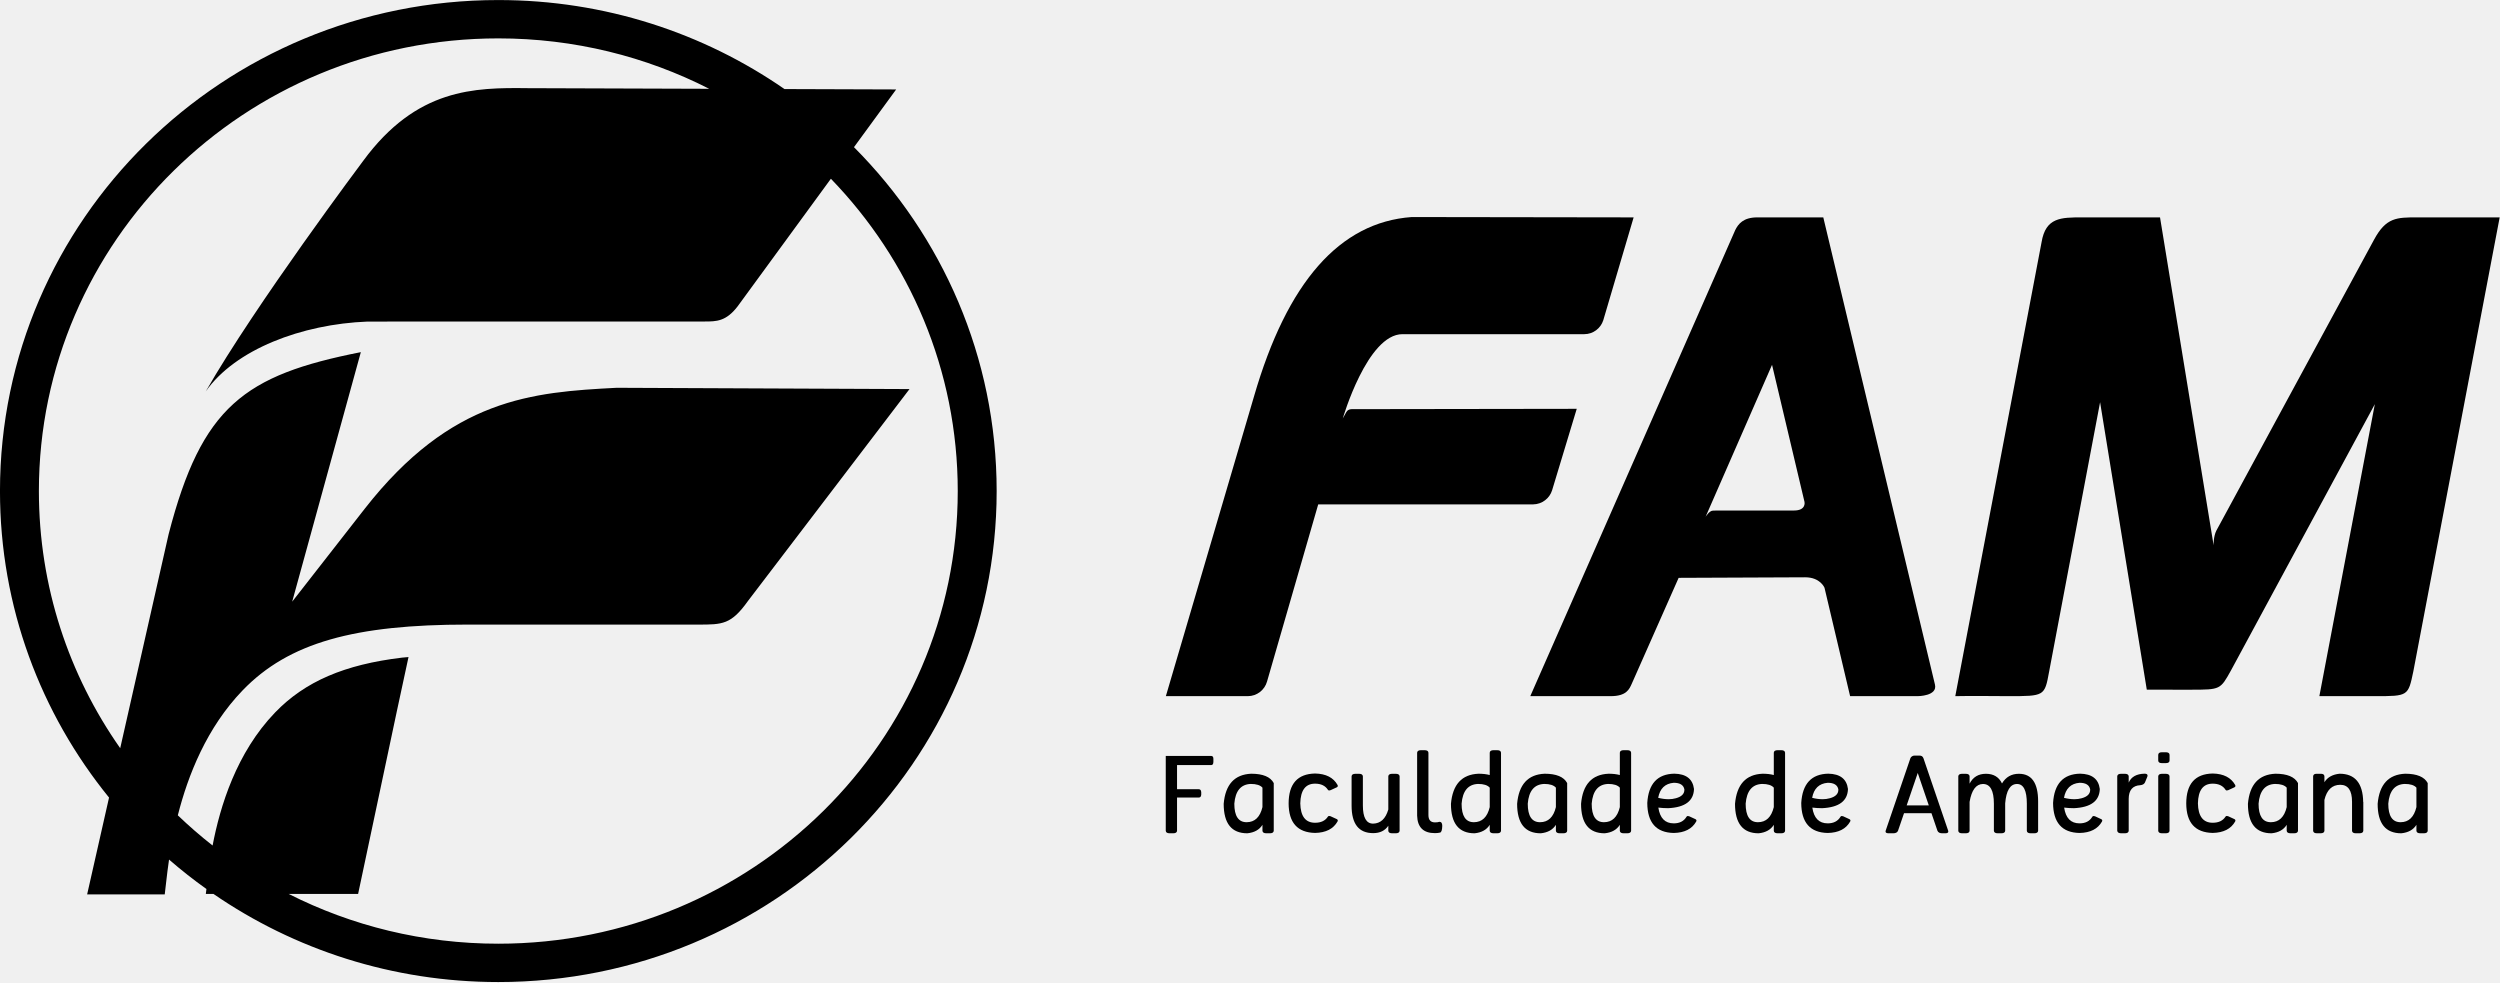
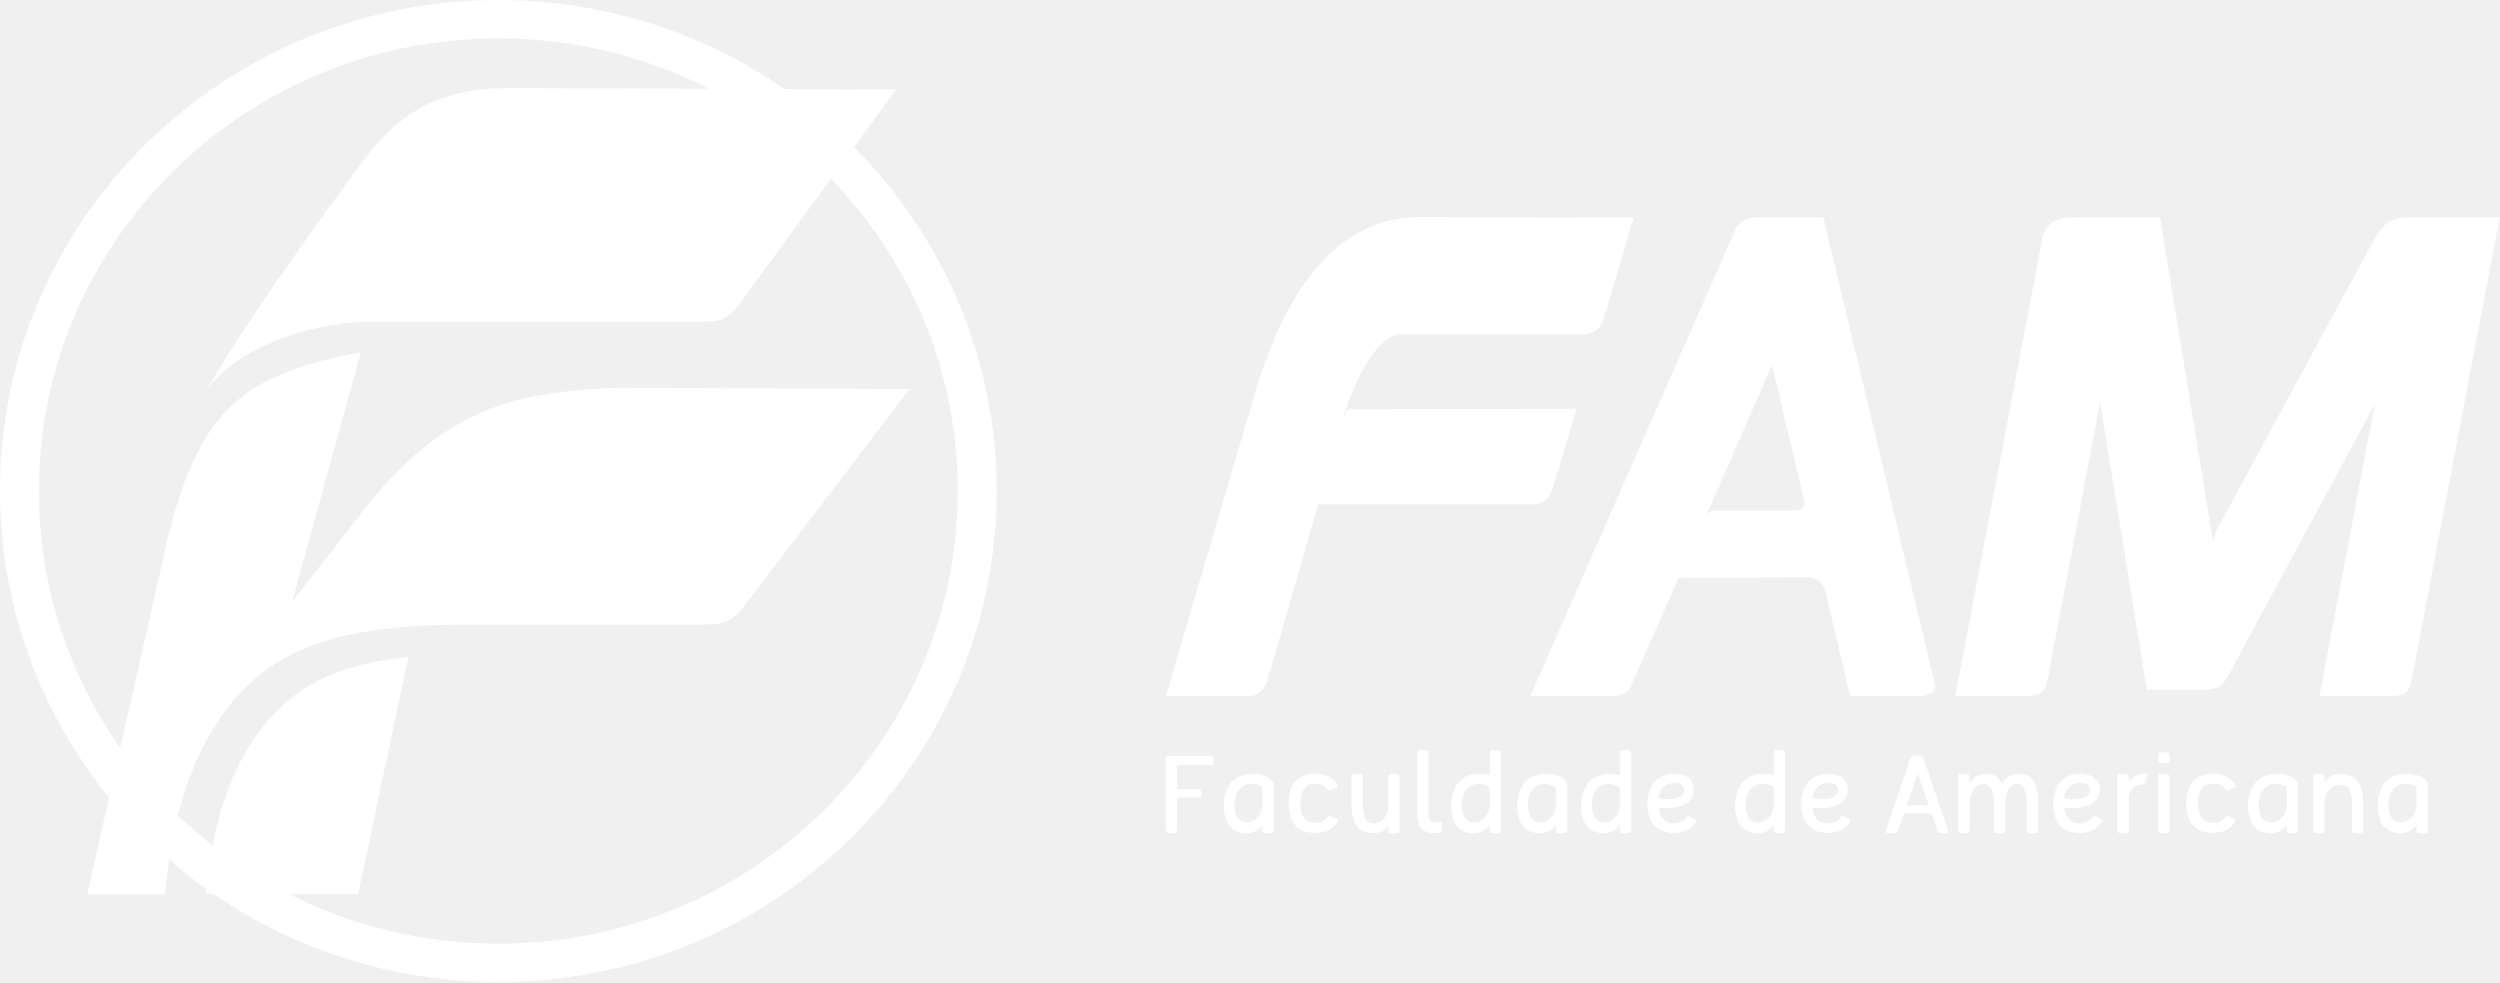
<svg xmlns="http://www.w3.org/2000/svg" width="100%" height="100%" viewBox="0 0 6913 2716" version="1.1" xml:space="preserve" style="fill-rule:evenodd;clip-rule:evenodd;stroke-linejoin:round;stroke-miterlimit:2;">
-   <g transform="matrix(1,0,0,1,-23632,-36684)">
-     <g transform="matrix(1.96523,0,0,5.34004,-14745.8,-45674.6)">
-       <g transform="matrix(4.22387,0,0,1.55446,11418.7,16089.9)">
+   <g transform="matrix(8.30088,0,0,8.30088,-15937.4,3562.11)">
+     <g>
+       <g>
        <g transform="matrix(1.27715,0,0,1.27715,2323.51,-151.536)">
-           <path d="M0,-20.173L-11.904,-20.173L-11.904,-0.66C-11.875,-0.221 -11.531,0 -10.873,0L-9.987,0C-9.331,0 -8.986,-0.221 -8.959,-0.66L-8.959,-9.325L-3.283,-9.325C-2.889,-9.325 -2.678,-9.587 -2.647,-10.115L-2.647,-10.704C-2.678,-11.23 -2.889,-11.494 -3.283,-11.494L-8.959,-11.494L-8.959,-17.792L0,-17.792C0.348,-17.82 0.521,-18.115 0.521,-18.677L0.521,-19.426C0.521,-19.896 0.348,-20.144 0,-20.173" style="fill-rule:nonzero;" />
+           <path d="M0,-20.173L-11.904,-20.173L-11.904,-0.66C-11.875,-0.221 -11.531,0 -10.873,0L-9.987,0C-9.331,0 -8.986,-0.221 -8.959,-0.66L-8.959,-9.325L-3.283,-9.325C-2.889,-9.325 -2.678,-9.587 -2.647,-10.115L-2.647,-10.704C-2.678,-11.23 -2.889,-11.494 -3.283,-11.494L-8.959,-11.494L-8.959,-17.792L0,-17.792C0.348,-17.82 0.521,-18.115 0.521,-18.677L0.521,-19.426C0.521,-19.896 0.348,-20.144 0,-20.173" style="fill:white;fill-rule:nonzero;" />
        </g>
        <g transform="matrix(1.27715,0,0,1.27715,2340.52,-162.657)">
-           <path d="M0,1.876C-0.628,4.496 -2.002,5.809 -4.126,5.817C-6.267,5.817 -7.337,4.208 -7.337,0.99C-7.067,-2.353 -5.632,-4.071 -3.04,-4.166C-1.577,-4.166 -0.562,-3.842 0,-3.195L0,1.876ZM-2.94,-6.831C-7.28,-6.644 -9.671,-4.026 -10.112,1.018C-10.112,6.145 -8.057,8.707 -3.944,8.707C-2.11,8.518 -0.797,7.781 0,6.498L0,8.047C0.031,8.486 0.37,8.707 1.032,8.707L1.918,8.707C2.573,8.707 2.917,8.486 2.945,8.047L2.945,-4.393C2.075,-6.019 0.11,-6.831 -2.94,-6.831" style="fill-rule:nonzero;" />
+           <path d="M0,1.876C-0.628,4.496 -2.002,5.809 -4.126,5.817C-6.267,5.817 -7.337,4.208 -7.337,0.99C-7.067,-2.353 -5.632,-4.071 -3.04,-4.166C-1.577,-4.166 -0.562,-3.842 0,-3.195L0,1.876ZM-2.94,-6.831C-7.28,-6.644 -9.671,-4.026 -10.112,1.018C-10.112,6.145 -8.057,8.707 -3.944,8.707C-2.11,8.518 -0.797,7.781 0,6.498L0,8.047C0.031,8.486 0.37,8.707 1.032,8.707L1.918,8.707C2.573,8.707 2.917,8.486 2.945,8.047L2.945,-4.393C2.075,-6.019 0.11,-6.831 -2.94,-6.831" style="fill:white;fill-rule:nonzero;" />
        </g>
        <g transform="matrix(1.27715,0,0,1.27715,2358.05,-155.039)">
-           <path d="M0,-10.205C1.539,-10.205 2.651,-9.674 3.339,-8.611C3.404,-8.487 3.519,-8.427 3.676,-8.427C3.782,-8.427 3.897,-8.452 4.03,-8.499L5.707,-9.271C5.854,-9.368 5.932,-9.477 5.932,-9.61C5.932,-9.694 5.907,-9.783 5.86,-9.865C4.771,-11.799 2.818,-12.796 0,-12.851C-4.581,-12.757 -6.881,-10.161 -6.901,-5.06C-6.881,-0.018 -4.581,2.551 0,2.646C2.818,2.588 4.771,1.593 5.86,-0.342C5.907,-0.428 5.932,-0.511 5.932,-0.597C5.932,-0.727 5.854,-0.839 5.707,-0.937L4.03,-1.708C3.897,-1.757 3.782,-1.779 3.676,-1.779C3.519,-1.779 3.404,-1.718 3.339,-1.596C2.651,-0.537 1.539,-0.007 0,-0.007C-2.498,-0.007 -3.784,-1.688 -3.858,-5.06C-3.784,-8.487 -2.498,-10.205 0,-10.205" style="fill-rule:nonzero;" />
+           <path d="M0,-10.205C1.539,-10.205 2.651,-9.674 3.339,-8.611C3.404,-8.487 3.519,-8.427 3.676,-8.427C3.782,-8.427 3.897,-8.452 4.03,-8.499L5.707,-9.271C5.854,-9.368 5.932,-9.477 5.932,-9.61C5.932,-9.694 5.907,-9.783 5.86,-9.865C4.771,-11.799 2.818,-12.796 0,-12.851C-4.581,-12.757 -6.881,-10.161 -6.901,-5.06C-6.881,-0.018 -4.581,2.551 0,2.646C2.818,2.588 4.771,1.593 5.86,-0.342C5.907,-0.428 5.932,-0.511 5.932,-0.597C5.932,-0.727 5.854,-0.839 5.707,-0.937L4.03,-1.708C3.897,-1.757 3.782,-1.779 3.676,-1.779C3.519,-1.779 3.404,-1.718 3.339,-1.596C2.651,-0.537 1.539,-0.007 0,-0.007C-2.498,-0.007 -3.784,-1.688 -3.858,-5.06C-3.784,-8.487 -2.498,-10.205 0,-10.205" style="fill:white;fill-rule:nonzero;" />
        </g>
        <g transform="matrix(1.27715,0,0,1.27715,2342.04,-351.975)">
-           <path d="M0,117.376L13.353,71.153L69.433,71.148C71.739,71.12 73.708,69.574 74.36,67.472L80.786,46.226L22.315,46.313C22.315,46.313 21.185,46.175 20.685,47.074C20.528,47.362 19.763,48.732 19.763,48.732C19.763,48.732 26.146,26.754 35.333,26.754L82.753,26.754C85.067,26.754 87.024,25.235 87.7,23.148L95.626,-3.706L37.733,-3.795C18.96,-2.432 5.255,13.157 -3.385,42.964L-26.385,121.171L-5.012,121.171C-2.633,121.171 -0.617,119.559 0,117.376" style="fill-rule:nonzero;" />
+           <path d="M0,117.376L13.353,71.153L69.433,71.148C71.739,71.12 73.708,69.574 74.36,67.472L80.786,46.226L22.315,46.313C22.315,46.313 21.185,46.175 20.685,47.074C20.528,47.362 19.763,48.732 19.763,48.732C19.763,48.732 26.146,26.754 35.333,26.754L82.753,26.754C85.067,26.754 87.024,25.235 87.7,23.148L95.626,-3.706L37.733,-3.795C18.96,-2.432 5.255,13.157 -3.385,42.964L-26.385,121.171L-5.012,121.171C-2.633,121.171 -0.617,119.559 0,117.376" style="fill:white;fill-rule:nonzero;" />
        </g>
        <g transform="matrix(1.27715,0,0,1.27715,2085.97,-416.338)">
-           <path d="M0,236.136C-19.694,236.136 -38.279,231.453 -54.67,223.159L-36.572,223.159L-26.455,175.436L-23.424,161.368C-23.489,161.375 -24.235,161.435 -25.063,161.513C-40.123,163.309 -50.434,167.745 -58.227,175.832C-68.322,186.309 -72.58,200.328 -74.525,210.524C-77.684,208.05 -80.709,205.421 -83.596,202.651C-80.938,192.168 -76.045,179.763 -66.691,170.056C-54.639,157.548 -37.367,152.898 -7.968,152.898C-7.968,152.898 52.061,152.902 52.108,152.902C58.483,152.902 60.733,152.902 65.133,146.72L107.25,91.472L30.879,91.135C8.873,92.279 -12.269,93.819 -34.844,122.682L-53.768,146.923L-35.859,81.837C-66.232,87.837 -77.355,95.95 -85.994,129.321L-98.623,185.141C-111.994,166.091 -119.834,142.983 -119.834,118.068C-119.834,52.862 -66.183,-0 0,-0C19.828,-0 38.527,4.749 55,13.149L7.658,12.985C-6.221,12.817 -21.303,12.977 -35.242,31.94C-35.242,31.94 -63.345,69.416 -76.311,92.083C-68.635,81.137 -51.301,74.527 -34.093,73.864L53.749,73.847C53.749,73.847 53.764,73.846 53.765,73.846C56.858,73.846 59.39,73.846 62.41,69.907C62.412,69.905 75.345,52.21 86.746,36.612C107.246,57.798 119.833,86.485 119.833,118.068C119.833,183.276 66.182,236.136 0,236.136M92.767,28.373C99.033,19.8 103.77,13.319 103.77,13.319L74.643,13.217C53.52,-1.408 27.779,-10 0,-10C-71.787,-10 -129.982,47.338 -129.982,118.068C-129.982,148.315 -119.334,176.108 -101.536,198.02L-107.251,223.282L-87.009,223.282C-86.791,221.82 -86.528,218.547 -85.885,214.189C-82.764,216.899 -79.51,219.462 -76.133,221.87C-76.191,222.392 -76.244,222.831 -76.293,223.159L-74.292,223.159C-53.234,237.638 -27.626,246.136 0,246.136C71.786,246.136 129.982,188.798 129.982,118.068C129.982,83.137 115.781,51.479 92.767,28.373" style="fill-rule:nonzero;" />
+           <path d="M0,236.136C-19.694,236.136 -38.279,231.453 -54.67,223.159L-36.572,223.159L-26.455,175.436L-23.424,161.368C-23.489,161.375 -24.235,161.435 -25.063,161.513C-40.123,163.309 -50.434,167.745 -58.227,175.832C-68.322,186.309 -72.58,200.328 -74.525,210.524C-77.684,208.05 -80.709,205.421 -83.596,202.651C-80.938,192.168 -76.045,179.763 -66.691,170.056C-54.639,157.548 -37.367,152.898 -7.968,152.898C-7.968,152.898 52.061,152.902 52.108,152.902C58.483,152.902 60.733,152.902 65.133,146.72L107.25,91.472L30.879,91.135C8.873,92.279 -12.269,93.819 -34.844,122.682L-53.768,146.923L-35.859,81.837C-66.232,87.837 -77.355,95.95 -85.994,129.321L-98.623,185.141C-111.994,166.091 -119.834,142.983 -119.834,118.068C-119.834,52.862 -66.183,-0 0,-0C19.828,-0 38.527,4.749 55,13.149L7.658,12.985C-6.221,12.817 -21.303,12.977 -35.242,31.94C-35.242,31.94 -63.345,69.416 -76.311,92.083C-68.635,81.137 -51.301,74.527 -34.093,73.864L53.749,73.847C53.749,73.847 53.764,73.846 53.765,73.846C56.858,73.846 59.39,73.846 62.41,69.907C62.412,69.905 75.345,52.21 86.746,36.612C107.246,57.798 119.833,86.485 119.833,118.068C119.833,183.276 66.182,236.136 0,236.136M92.767,28.373C99.033,19.8 103.77,13.319 103.77,13.319L74.643,13.217C53.52,-1.408 27.779,-10 0,-10C-71.787,-10 -129.982,47.338 -129.982,118.068C-129.982,148.315 -119.334,176.108 -101.536,198.02L-107.251,223.282L-87.009,223.282C-86.791,221.82 -86.528,218.547 -85.885,214.189C-82.764,216.899 -79.51,219.462 -76.133,221.87C-76.191,222.392 -76.244,222.831 -76.293,223.159L-74.292,223.159C-53.234,237.638 -27.626,246.136 0,246.136C71.786,246.136 129.982,188.798 129.982,118.068C129.982,83.137 115.781,51.479 92.767,28.373" style="fill:white;fill-rule:nonzero;" />
        </g>
        <g transform="matrix(1.27715,0,0,1.27715,2384.89,-151.537)">
-           <path d="M0,-15.522L-0.885,-15.522C-1.541,-15.522 -1.887,-15.3 -1.913,-14.86L-1.913,-6.213C-2.607,-3.797 -3.928,-2.568 -5.873,-2.52C-7.656,-2.52 -8.548,-4.103 -8.548,-7.268L-8.548,-14.86C-8.576,-15.3 -8.919,-15.522 -9.575,-15.522L-10.466,-15.522C-11.123,-15.522 -11.464,-15.3 -11.492,-14.86L-11.492,-7.212C-11.492,-2.434 -9.613,-0.043 -5.856,-0.043C-4.093,-0.043 -2.778,-0.684 -1.913,-1.972L-1.913,-0.66C-1.887,-0.22 -1.541,0 -0.885,0L0,0C0.662,0 1.001,-0.22 1.031,-0.66L1.031,-14.86C1.001,-15.3 0.662,-15.522 0,-15.522" style="fill-rule:nonzero;" />
+           <path d="M0,-15.522L-0.885,-15.522C-1.541,-15.522 -1.887,-15.3 -1.913,-14.86L-1.913,-6.213C-2.607,-3.797 -3.928,-2.568 -5.873,-2.52C-7.656,-2.52 -8.548,-4.103 -8.548,-7.268L-8.548,-14.86C-8.576,-15.3 -8.919,-15.522 -9.575,-15.522L-10.466,-15.522C-11.123,-15.522 -11.464,-15.3 -11.492,-14.86L-11.492,-7.212C-11.492,-2.434 -9.613,-0.043 -5.856,-0.043C-4.093,-0.043 -2.778,-0.684 -1.913,-1.972L-1.913,-0.66C-1.887,-0.22 -1.541,0 -0.885,0L0,0C0.662,0 1.001,-0.22 1.031,-0.66L1.031,-14.86C1.001,-15.3 0.662,-15.522 0,-15.522" style="fill:white;fill-rule:nonzero;" />
        </g>
        <g transform="matrix(1.27715,0,0,1.27715,2399.46,-175.447)">
-           <path d="M0,15.721C-0.01,15.721 -0.021,15.728 -0.041,15.734C-0.276,15.829 -0.647,15.877 -1.153,15.877C-2.29,15.877 -2.857,15.239 -2.857,13.96L-2.857,-2.295C-2.889,-2.738 -3.23,-2.957 -3.886,-2.957L-4.777,-2.957C-5.432,-2.957 -5.774,-2.738 -5.805,-2.295L-5.805,14.116C-5.721,17.159 -4.172,18.678 -1.17,18.678C-0.672,18.678 -0.226,18.633 0.169,18.538C0.53,18.456 0.719,17.887 0.748,16.834L0.748,16.766C0.748,16.069 0.498,15.721 0,15.721" style="fill-rule:nonzero;" />
+           <path d="M0,15.721C-0.01,15.721 -0.021,15.728 -0.041,15.734C-0.276,15.829 -0.647,15.877 -1.153,15.877C-2.29,15.877 -2.857,15.239 -2.857,13.96L-2.857,-2.295C-2.889,-2.738 -3.23,-2.957 -3.886,-2.957L-4.777,-2.957C-5.432,-2.957 -5.774,-2.738 -5.805,-2.295L-5.805,14.116C-5.721,17.159 -4.172,18.678 -1.17,18.678C-0.672,18.678 -0.226,18.633 0.169,18.538C0.53,18.456 0.719,17.887 0.748,16.834L0.748,16.766C0.748,16.069 0.498,15.721 0,15.721" style="fill:white;fill-rule:nonzero;" />
        </g>
        <g transform="matrix(1.27715,0,0,1.27715,2416.23,-170.5)">
-           <path d="M0,8.017C-0.627,10.637 -2.007,11.95 -4.128,11.958C-6.27,11.958 -7.337,10.349 -7.337,7.131C-7.067,3.788 -5.633,2.07 -3.041,1.975C-1.577,1.975 -0.563,2.299 0,2.946L0,8.017ZM1.917,-6.831L1.03,-6.831C0.371,-6.831 0.027,-6.612 0,-6.169L0,-0.35C-0.834,-0.578 -1.817,-0.69 -2.943,-0.69C-7.283,-0.503 -9.674,2.115 -10.114,7.159C-10.114,12.286 -8.056,14.848 -3.944,14.848C-2.112,14.659 -0.797,13.922 0,12.639L0,14.188C0.027,14.627 0.371,14.848 1.03,14.848L1.917,14.848C2.572,14.848 2.916,14.627 2.943,14.188L2.943,-6.169C2.916,-6.612 2.572,-6.831 1.917,-6.831" style="fill-rule:nonzero;" />
+           <path d="M0,8.017C-0.627,10.637 -2.007,11.95 -4.128,11.958C-6.27,11.958 -7.337,10.349 -7.337,7.131C-7.067,3.788 -5.633,2.07 -3.041,1.975C-1.577,1.975 -0.563,2.299 0,2.946L0,8.017ZM1.917,-6.831L1.03,-6.831C0.371,-6.831 0.027,-6.612 0,-6.169L0,-0.35C-0.834,-0.578 -1.817,-0.69 -2.943,-0.69C-7.283,-0.503 -9.674,2.115 -10.114,7.159C-10.114,12.286 -8.056,14.848 -3.944,14.848C-2.112,14.659 -0.797,13.922 0,12.639L0,14.188C0.027,14.627 0.371,14.848 1.03,14.848L1.917,14.848C2.572,14.848 2.916,14.627 2.943,14.188L2.943,-6.169C2.916,-6.612 2.572,-6.831 1.917,-6.831" style="fill:white;fill-rule:nonzero;" />
        </g>
        <g transform="matrix(1.27715,0,0,1.27715,2438.27,-162.657)">
-           <path d="M0,1.876C-0.628,4.496 -2.005,5.809 -4.128,5.817C-6.268,5.817 -7.338,4.208 -7.338,0.99C-7.068,-2.353 -5.632,-4.071 -3.041,-4.166C-1.577,-4.166 -0.563,-3.842 0,-3.195L0,1.876ZM-2.943,-6.831C-7.282,-6.644 -9.671,-4.026 -10.112,1.018C-10.112,6.145 -8.057,8.707 -3.943,8.707C-2.113,8.518 -0.797,7.781 0,6.498L0,8.047C0.027,8.486 0.371,8.707 1.03,8.707L1.917,8.707C2.572,8.707 2.917,8.486 2.941,8.047L2.941,-4.393C2.073,-6.019 0.107,-6.831 -2.943,-6.831" style="fill-rule:nonzero;" />
+           <path d="M0,1.876C-0.628,4.496 -2.005,5.809 -4.128,5.817C-6.268,5.817 -7.338,4.208 -7.338,0.99C-7.068,-2.353 -5.632,-4.071 -3.041,-4.166C-1.577,-4.166 -0.563,-3.842 0,-3.195L0,1.876ZM-2.943,-6.831C-7.282,-6.644 -9.671,-4.026 -10.112,1.018C-10.112,6.145 -8.057,8.707 -3.943,8.707C-2.113,8.518 -0.797,7.781 0,6.498L0,8.047C0.027,8.486 0.371,8.707 1.03,8.707L1.917,8.707C2.572,8.707 2.917,8.486 2.941,8.047L2.941,-4.393C2.073,-6.019 0.107,-6.831 -2.943,-6.831" style="fill:white;fill-rule:nonzero;" />
        </g>
        <g transform="matrix(1.27715,0,0,1.27715,2459.57,-170.5)">
-           <path d="M0,8.017C-0.63,10.637 -2.005,11.95 -4.13,11.958C-6.267,11.958 -7.341,10.349 -7.341,7.131C-7.069,3.788 -5.635,2.07 -3.043,1.975C-1.577,1.975 -0.563,2.299 0,2.946L0,8.017ZM1.916,-6.831L1.025,-6.831C0.371,-6.831 0.028,-6.612 0,-6.169L0,-0.35C-0.836,-0.578 -1.818,-0.69 -2.943,-0.69C-7.282,-0.503 -9.678,2.115 -10.113,7.159C-10.113,12.286 -8.057,14.848 -3.945,14.848C-2.115,14.659 -0.8,13.922 0,12.639L0,14.188C0.028,14.627 0.371,14.848 1.025,14.848L1.916,14.848C2.573,14.848 2.916,14.627 2.943,14.188L2.943,-6.169C2.916,-6.612 2.573,-6.831 1.916,-6.831" style="fill-rule:nonzero;" />
+           <path d="M0,8.017C-0.63,10.637 -2.005,11.95 -4.13,11.958C-6.267,11.958 -7.341,10.349 -7.341,7.131C-7.069,3.788 -5.635,2.07 -3.043,1.975C-1.577,1.975 -0.563,2.299 0,2.946L0,8.017ZM1.916,-6.831L1.025,-6.831C0.371,-6.831 0.028,-6.612 0,-6.169L0,-0.35C-0.836,-0.578 -1.818,-0.69 -2.943,-0.69C-7.282,-0.503 -9.678,2.115 -10.113,7.159C-10.113,12.286 -8.057,14.848 -3.945,14.848C-2.115,14.659 -0.8,13.922 0,12.639L0,14.188C0.028,14.627 0.371,14.848 1.025,14.848L1.916,14.848C2.573,14.848 2.916,14.627 2.943,14.188L2.943,-6.169C2.916,-6.612 2.573,-6.831 1.916,-6.831" style="fill:white;fill-rule:nonzero;" />
        </g>
        <g transform="matrix(1.27715,0,0,1.27715,2477.53,-154.681)">
-           <path d="M0,-10.712C1.635,-10.712 2.561,-10.13 2.775,-8.976L2.775,-8.892C2.775,-7.82 2.037,-7.083 0.563,-6.683C-0.058,-6.512 -0.68,-6.427 -1.31,-6.427C-2.203,-6.427 -3.119,-6.549 -4.059,-6.791C-3.615,-9.216 -2.263,-10.521 0,-10.712M5.706,-1.202L4.028,-1.976C3.896,-2.022 3.777,-2.046 3.677,-2.046C3.518,-2.046 3.403,-1.985 3.339,-1.862C2.655,-0.708 1.542,-0.128 0,-0.128C-2.271,-0.128 -3.61,-1.5 -4.017,-4.241C-3.151,-4.139 -2.302,-4.087 -1.463,-4.087C2.939,-4.293 5.188,-5.962 5.281,-9.09C4.954,-11.699 3.24,-13.033 0.142,-13.089C-4.254,-12.996 -6.602,-10.451 -6.903,-5.455C-6.881,-0.325 -4.581,2.285 0,2.377C2.821,2.32 4.771,1.326 5.861,-0.608C5.907,-0.692 5.933,-0.777 5.933,-0.863C5.933,-0.993 5.856,-1.106 5.706,-1.202" style="fill-rule:nonzero;" />
+           <path d="M0,-10.712C1.635,-10.712 2.561,-10.13 2.775,-8.976L2.775,-8.892C2.775,-7.82 2.037,-7.083 0.563,-6.683C-0.058,-6.512 -0.68,-6.427 -1.31,-6.427C-2.203,-6.427 -3.119,-6.549 -4.059,-6.791C-3.615,-9.216 -2.263,-10.521 0,-10.712M5.706,-1.202L4.028,-1.976C3.896,-2.022 3.777,-2.046 3.677,-2.046C3.518,-2.046 3.403,-1.985 3.339,-1.862C2.655,-0.708 1.542,-0.128 0,-0.128C-2.271,-0.128 -3.61,-1.5 -4.017,-4.241C-3.151,-4.139 -2.302,-4.087 -1.463,-4.087C2.939,-4.293 5.188,-5.962 5.281,-9.09C4.954,-11.699 3.24,-13.033 0.142,-13.089C-4.254,-12.996 -6.602,-10.451 -6.903,-5.455C-6.881,-0.325 -4.581,2.285 0,2.377C2.821,2.32 4.771,1.326 5.861,-0.608C5.907,-0.692 5.933,-0.777 5.933,-0.863C5.933,-0.993 5.856,-1.106 5.706,-1.202" style="fill:white;fill-rule:nonzero;" />
        </g>
        <g transform="matrix(1.27715,0,0,1.27715,2510.86,-170.5)">
-           <path d="M0,8.017C-0.63,10.637 -2.008,11.95 -4.129,11.958C-6.271,11.958 -7.341,10.349 -7.341,7.131C-7.066,3.788 -5.637,2.07 -3.045,1.975C-1.579,1.975 -0.563,2.299 0,2.946L0,8.017ZM1.915,-6.831L1.027,-6.831C0.369,-6.831 0.024,-6.612 0,-6.169L0,-0.35C-0.839,-0.578 -1.818,-0.69 -2.946,-0.69C-7.284,-0.503 -9.673,2.115 -10.116,7.159C-10.116,12.286 -8.062,14.848 -3.946,14.848C-2.113,14.659 -0.8,13.922 0,12.639L0,14.188C0.024,14.627 0.369,14.848 1.027,14.848L1.915,14.848C2.57,14.848 2.914,14.627 2.94,14.188L2.94,-6.169C2.914,-6.612 2.57,-6.831 1.915,-6.831" style="fill-rule:nonzero;" />
+           <path d="M0,8.017C-0.63,10.637 -2.008,11.95 -4.129,11.958C-6.271,11.958 -7.341,10.349 -7.341,7.131C-7.066,3.788 -5.637,2.07 -3.045,1.975C-1.579,1.975 -0.563,2.299 0,2.946L0,8.017ZM1.915,-6.831L1.027,-6.831C0.369,-6.831 0.024,-6.612 0,-6.169L0,-0.35C-0.839,-0.578 -1.818,-0.69 -2.946,-0.69C-7.284,-0.503 -9.673,2.115 -10.116,7.159C-10.116,12.286 -8.062,14.848 -3.946,14.848C-2.113,14.659 -0.8,13.922 0,12.639L0,14.188C0.024,14.627 0.369,14.848 1.027,14.848L1.915,14.848C2.57,14.848 2.914,14.627 2.94,14.188L2.94,-6.169C2.914,-6.612 2.57,-6.831 1.915,-6.831" style="fill:white;fill-rule:nonzero;" />
        </g>
        <g transform="matrix(1.27715,0,0,1.27715,2528.82,-154.681)">
-           <path d="M0,-10.712C1.634,-10.712 2.563,-10.13 2.774,-8.976L2.774,-8.892C2.774,-7.82 2.038,-7.083 0.564,-6.683C-0.056,-6.512 -0.681,-6.427 -1.31,-6.427C-2.201,-6.427 -3.117,-6.549 -4.059,-6.791C-3.615,-9.216 -2.263,-10.521 0,-10.712M5.708,-1.202L4.028,-1.976C3.897,-2.022 3.779,-2.046 3.675,-2.046C3.516,-2.046 3.403,-1.985 3.341,-1.862C2.652,-0.708 1.542,-0.128 0,-0.128C-2.272,-0.128 -3.608,-1.5 -4.014,-4.241C-3.15,-4.139 -2.297,-4.087 -1.463,-4.087C2.942,-4.293 5.187,-5.962 5.283,-9.09C4.954,-11.699 3.24,-13.033 0.14,-13.089C-4.25,-12.996 -6.602,-10.451 -6.904,-5.455C-6.883,-0.325 -4.582,2.285 0,2.377C2.82,2.32 4.771,1.326 5.86,-0.608C5.908,-0.692 5.934,-0.777 5.934,-0.863C5.934,-0.993 5.855,-1.106 5.708,-1.202" style="fill-rule:nonzero;" />
+           <path d="M0,-10.712C1.634,-10.712 2.563,-10.13 2.774,-8.976L2.774,-8.892C2.774,-7.82 2.038,-7.083 0.564,-6.683C-0.056,-6.512 -0.681,-6.427 -1.31,-6.427C-2.201,-6.427 -3.117,-6.549 -4.059,-6.791C-3.615,-9.216 -2.263,-10.521 0,-10.712M5.708,-1.202L4.028,-1.976C3.897,-2.022 3.779,-2.046 3.675,-2.046C3.516,-2.046 3.403,-1.985 3.341,-1.862C2.652,-0.708 1.542,-0.128 0,-0.128C-2.272,-0.128 -3.608,-1.5 -4.014,-4.241C-3.15,-4.139 -2.297,-4.087 -1.463,-4.087C2.942,-4.293 5.187,-5.962 5.283,-9.09C4.954,-11.699 3.24,-13.033 0.14,-13.089C-4.25,-12.996 -6.602,-10.451 -6.904,-5.455C-6.883,-0.325 -4.582,2.285 0,2.377C2.82,2.32 4.771,1.326 5.86,-0.608C5.908,-0.692 5.934,-0.777 5.934,-0.863C5.934,-0.993 5.855,-1.106 5.708,-1.202" style="fill:white;fill-rule:nonzero;" />
        </g>
        <g transform="matrix(1.27715,0,0,1.27715,2555.12,-168.143)">
-           <path d="M0,5.734L2.891,-2.732L5.775,5.734L0,5.734ZM4.367,-6.606C4.282,-6.822 4.15,-6.992 3.974,-7.113C3.814,-7.218 3.581,-7.269 3.283,-7.269L2.086,-7.269C1.814,-7.269 1.579,-7.203 1.391,-7.071C1.194,-6.939 1.062,-6.784 0.984,-6.606L-5.481,12.342C-5.498,12.434 -5.51,12.502 -5.51,12.539C-5.51,12.848 -5.229,13.003 -4.676,13.003L-3.507,13.003C-2.857,13.003 -2.44,12.782 -2.256,12.342L-0.688,7.762L6.467,7.762L8.029,12.342C8.218,12.782 8.639,13.003 9.296,13.003L10.042,13.003C10.591,13.003 10.861,12.848 10.861,12.539C10.861,12.502 10.852,12.434 10.832,12.342L4.367,-6.606Z" style="fill-rule:nonzero;" />
+           <path d="M0,5.734L2.891,-2.732L5.775,5.734L0,5.734ZM4.367,-6.606C4.282,-6.822 4.15,-6.992 3.974,-7.113C3.814,-7.218 3.581,-7.269 3.283,-7.269L2.086,-7.269C1.814,-7.269 1.579,-7.203 1.391,-7.071C1.194,-6.939 1.062,-6.784 0.984,-6.606L-5.481,12.342C-5.498,12.434 -5.51,12.502 -5.51,12.539C-5.51,12.848 -5.229,13.003 -4.676,13.003L-3.507,13.003C-2.857,13.003 -2.44,12.782 -2.256,12.342L-0.688,7.762L6.467,7.762L8.029,12.342C8.218,12.782 8.639,13.003 9.296,13.003L10.042,13.003C10.591,13.003 10.861,12.848 10.861,12.539C10.861,12.502 10.852,12.434 10.832,12.342L4.367,-6.606Z" style="fill:white;fill-rule:nonzero;" />
        </g>
        <g transform="matrix(1.27715,0,0,1.27715,2592.51,-151.537)">
-           <path d="M0,-15.522C-1.938,-15.522 -3.405,-14.683 -4.411,-13.002C-5.219,-14.683 -6.613,-15.522 -8.597,-15.522C-10.561,-15.522 -11.981,-14.663 -12.864,-12.947L-12.864,-14.86C-12.891,-15.3 -13.235,-15.522 -13.892,-15.522L-14.781,-15.522C-15.438,-15.522 -15.781,-15.3 -15.808,-14.86L-15.808,-0.66C-15.781,-0.22 -15.438,0 -14.781,0L-13.892,0C-13.235,0 -12.891,-0.22 -12.864,-0.66L-12.864,-8.185C-12.339,-11.284 -11.174,-12.841 -9.372,-12.862C-7.475,-12.862 -6.526,-11.144 -6.526,-7.716L-6.526,-0.66C-6.497,-0.22 -6.154,0 -5.496,0L-4.609,0C-3.951,0 -3.608,-0.22 -3.58,-0.66L-3.58,-7.802C-3.3,-11.164 -2.272,-12.85 -0.496,-12.862C1.215,-12.862 2.069,-11.144 2.069,-7.716L2.069,-0.66C2.095,-0.22 2.438,0 3.096,0L3.981,0C4.642,0 4.982,-0.22 5.012,-0.66L5.012,-8.314C5.012,-13.118 3.339,-15.522 0,-15.522" style="fill-rule:nonzero;" />
+           <path d="M0,-15.522C-1.938,-15.522 -3.405,-14.683 -4.411,-13.002C-5.219,-14.683 -6.613,-15.522 -8.597,-15.522C-10.561,-15.522 -11.981,-14.663 -12.864,-12.947L-12.864,-14.86C-12.891,-15.3 -13.235,-15.522 -13.892,-15.522L-14.781,-15.522C-15.438,-15.522 -15.781,-15.3 -15.808,-14.86L-15.808,-0.66C-15.781,-0.22 -15.438,0 -14.781,0L-13.892,0C-13.235,0 -12.891,-0.22 -12.864,-0.66L-12.864,-8.185C-12.339,-11.284 -11.174,-12.841 -9.372,-12.862C-7.475,-12.862 -6.526,-11.144 -6.526,-7.716L-6.526,-0.66C-6.497,-0.22 -6.154,0 -5.496,0L-4.609,0C-3.951,0 -3.608,-0.22 -3.58,-0.66L-3.58,-7.802C-3.3,-11.164 -2.272,-12.85 -0.496,-12.862C1.215,-12.862 2.069,-11.144 2.069,-7.716L2.069,-0.66C2.095,-0.22 2.438,0 3.096,0L3.981,0C4.642,0 4.982,-0.22 5.012,-0.66L5.012,-8.314C5.012,-13.118 3.339,-15.522 0,-15.522" style="fill:white;fill-rule:nonzero;" />
        </g>
        <g transform="matrix(1.27715,0,0,1.27715,2517.58,-294.868)">
-           <path d="M0,28.035L-20.056,28.035C-20.056,28.035 -20.936,28.07 -21.165,28.07C-22.056,28.07 -23.056,29.68 -23.056,29.68L-5.72,-9.962L2.748,25.795C2.768,25.889 3.187,28.035 0,28.035M36.773,73.434L7.647,-48.421C6.703,-48.411 -7.748,-48.421 -9.586,-48.421C-13.234,-48.421 -14.533,-46.692 -15.318,-45.121L-68.78,76.456L-47.821,76.456C-43.665,76.456 -42.949,74.633 -42.312,73.223L-30.082,45.598L2.933,45.455C6.871,45.455 7.963,48.184 7.963,48.184L14.642,76.456L32.273,76.456C32.273,76.456 37.501,76.456 36.773,73.434" style="fill-rule:nonzero;" />
+           <path d="M0,28.035L-20.056,28.035C-20.056,28.035 -20.936,28.07 -21.165,28.07C-22.056,28.07 -23.056,29.68 -23.056,29.68L-5.72,-9.962L2.748,25.795C2.768,25.889 3.187,28.035 0,28.035M36.773,73.434L7.647,-48.421C6.703,-48.411 -7.748,-48.421 -9.586,-48.421C-13.234,-48.421 -14.533,-46.692 -15.318,-45.121L-68.78,76.456L-47.821,76.456C-43.665,76.456 -42.949,74.633 -42.312,73.223L-30.082,45.598L2.933,45.455C6.871,45.455 7.963,48.184 7.963,48.184L14.642,76.456L32.273,76.456C32.273,76.456 37.501,76.456 36.773,73.434" style="fill:white;fill-rule:nonzero;" />
        </g>
        <g transform="matrix(1.27715,0,0,1.27715,2725.11,-197.222)">
-           <path d="M0,-124.877C-5.266,-124.877 -8.051,-124.877 -11.184,-119.077L-51.64,-44.433C-51.64,-44.433 -52.172,-43.488 -52.323,-43.184C-53.132,-41.564 -53.035,-39.334 -53.035,-39.334L-67.016,-124.877L-87.344,-124.877C-92.836,-124.877 -96.846,-124.877 -97.914,-118.404L-120.419,0C-117.789,-0.092 -106.592,0 -106.592,0C-97.118,0 -97.118,0 -95.945,-6.388L-82.649,-76.666L-70.47,-1.695C-62.729,-1.681 -69.767,-1.681 -62.729,-1.681L-58.862,-1.681C-51.289,-1.695 -51.289,-1.695 -48.501,-6.726L-10.987,-76.162L-25.456,0L-10.926,0C-2.293,0 -2.293,0 -0.943,-6.473L21.574,-124.877L0,-124.877Z" style="fill-rule:nonzero;" />
+           <path d="M0,-124.877C-5.266,-124.877 -8.051,-124.877 -11.184,-119.077L-51.64,-44.433C-51.64,-44.433 -52.172,-43.488 -52.323,-43.184C-53.132,-41.564 -53.035,-39.334 -53.035,-39.334L-67.016,-124.877L-87.344,-124.877C-92.836,-124.877 -96.846,-124.877 -97.914,-118.404L-120.419,0C-117.789,-0.092 -106.592,0 -106.592,0C-97.118,0 -97.118,0 -95.945,-6.388L-82.649,-76.666L-70.47,-1.695C-62.729,-1.681 -69.767,-1.681 -62.729,-1.681L-58.862,-1.681C-51.289,-1.695 -51.289,-1.695 -48.501,-6.726L-10.987,-76.162L-25.456,0L-10.926,0C-2.293,0 -2.293,0 -0.943,-6.473L21.574,-124.877L0,-124.877Z" style="fill:white;fill-rule:nonzero;" />
        </g>
        <g transform="matrix(1.27715,0,0,1.27715,2612.71,-154.681)">
-           <path d="M0,-10.712C1.636,-10.712 2.562,-10.13 2.774,-8.976L2.774,-8.892C2.774,-7.82 2.039,-7.083 0.563,-6.683C-0.055,-6.512 -0.682,-6.427 -1.311,-6.427C-2.204,-6.427 -3.117,-6.549 -4.058,-6.791C-3.616,-9.216 -2.262,-10.521 0,-10.712M5.706,-1.202L4.029,-1.976C3.897,-2.022 3.78,-2.046 3.676,-2.046C3.519,-2.046 3.403,-1.985 3.339,-1.862C2.653,-0.708 1.54,-0.128 0,-0.128C-2.27,-0.128 -3.612,-1.5 -4.015,-4.241C-3.149,-4.139 -2.3,-4.087 -1.464,-4.087C2.94,-4.293 5.188,-5.962 5.283,-9.09C4.954,-11.699 3.24,-13.033 0.139,-13.089C-4.251,-12.996 -6.602,-10.451 -6.904,-5.455C-6.883,-0.325 -4.582,2.285 0,2.377C2.817,2.32 4.77,1.326 5.859,-0.608C5.908,-0.692 5.932,-0.777 5.932,-0.863C5.932,-0.993 5.854,-1.106 5.706,-1.202" style="fill-rule:nonzero;" />
+           <path d="M0,-10.712C1.636,-10.712 2.562,-10.13 2.774,-8.976L2.774,-8.892C2.774,-7.82 2.039,-7.083 0.563,-6.683C-0.055,-6.512 -0.682,-6.427 -1.311,-6.427C-2.204,-6.427 -3.117,-6.549 -4.058,-6.791C-3.616,-9.216 -2.262,-10.521 0,-10.712M5.706,-1.202L4.029,-1.976C3.897,-2.022 3.78,-2.046 3.676,-2.046C3.519,-2.046 3.403,-1.985 3.339,-1.862C2.653,-0.708 1.54,-0.128 0,-0.128C-2.27,-0.128 -3.612,-1.5 -4.015,-4.241C-3.149,-4.139 -2.3,-4.087 -1.464,-4.087C2.94,-4.293 5.188,-5.962 5.283,-9.09C4.954,-11.699 3.24,-13.033 0.139,-13.089C-4.251,-12.996 -6.602,-10.451 -6.904,-5.455C-6.883,-0.325 -4.582,2.285 0,2.377C2.817,2.32 4.77,1.326 5.859,-0.608C5.908,-0.692 5.932,-0.777 5.932,-0.863C5.932,-0.993 5.854,-1.106 5.706,-1.202" style="fill:white;fill-rule:nonzero;" />
        </g>
        <g transform="matrix(1.27715,0,0,1.27715,2634.39,-151.536)">
-           <path d="M0,-15.551C-2.112,-15.505 -3.499,-14.731 -4.154,-13.228L-4.154,-14.861C-4.182,-15.301 -4.525,-15.523 -5.18,-15.523L-6.113,-15.523C-6.771,-15.523 -7.11,-15.301 -7.141,-14.861L-7.141,-0.66C-7.084,-0.221 -6.725,0 -6.071,0L-5.18,0C-4.525,0 -4.182,-0.221 -4.154,-0.66L-4.154,-8.974C-4.144,-11.256 -3.131,-12.448 -1.113,-12.549C-0.52,-12.608 -0.12,-12.842 0.085,-13.255L0.706,-14.762C0.742,-14.878 0.763,-14.975 0.763,-15.057C0.763,-15.386 0.51,-15.551 0,-15.551" style="fill-rule:nonzero;" />
+           <path d="M0,-15.551C-2.112,-15.505 -3.499,-14.731 -4.154,-13.228L-4.154,-14.861C-4.182,-15.301 -4.525,-15.523 -5.18,-15.523L-6.113,-15.523C-6.771,-15.523 -7.11,-15.301 -7.141,-14.861L-7.141,-0.66C-7.084,-0.221 -6.725,0 -6.071,0L-5.18,0C-4.525,0 -4.182,-0.221 -4.154,-0.66L-4.154,-8.974C-4.144,-11.256 -3.131,-12.448 -1.113,-12.549C-0.52,-12.608 -0.12,-12.842 0.085,-13.255L0.706,-14.762C0.742,-14.878 0.763,-14.975 0.763,-15.057C0.763,-15.386 0.51,-15.551 0,-15.551" style="fill:white;fill-rule:nonzero;" />
        </g>
        <g transform="matrix(1.27715,0,0,1.27715,2641.37,-151.537)">
-           <path d="M0,-15.522L-0.889,-15.522C-1.547,-15.522 -1.886,-15.3 -1.914,-14.86L-1.914,-0.66C-1.886,-0.22 -1.547,0 -0.889,0L0,0C0.658,0 1.003,-0.22 1.028,-0.66L1.028,-14.86C1.003,-15.3 0.658,-15.522 0,-15.522" style="fill-rule:nonzero;" />
+           <path d="M0,-15.522L-0.889,-15.522C-1.547,-15.522 -1.886,-15.3 -1.914,-14.86L-1.914,-0.66C-1.886,-0.22 -1.547,0 -0.889,0L0,0C0.658,0 1.003,-0.22 1.028,-0.66L1.028,-14.86C1.003,-15.3 0.658,-15.522 0,-15.522" style="fill:white;fill-rule:nonzero;" />
        </g>
        <g transform="matrix(1.27715,0,0,1.27715,2641.42,-174.908)">
-           <path d="M0,-2.842L-0.973,-2.842C-1.631,-2.842 -1.958,-2.604 -1.958,-2.125L-1.958,-0.702C-1.958,-0.233 -1.631,0 -0.973,0L0,0C0.666,0 1,-0.233 1,-0.702L1,-2.125C1,-2.604 0.666,-2.842 0,-2.842" style="fill-rule:nonzero;" />
+           <path d="M0,-2.842L-0.973,-2.842C-1.631,-2.842 -1.958,-2.604 -1.958,-2.125L-1.958,-0.702C-1.958,-0.233 -1.631,0 -0.973,0L0,0C0.666,0 1,-0.233 1,-0.702L1,-2.125C1,-2.604 0.666,-2.842 0,-2.842" style="fill:white;fill-rule:nonzero;" />
        </g>
        <g transform="matrix(1.27715,0,0,1.27715,2657.07,-155.039)">
-           <path d="M0,-10.205C1.54,-10.205 2.653,-9.674 3.341,-8.611C3.402,-8.487 3.516,-8.427 3.675,-8.427C3.78,-8.427 3.896,-8.452 4.03,-8.499L5.704,-9.271C5.854,-9.368 5.93,-9.477 5.93,-9.61C5.93,-9.694 5.907,-9.783 5.86,-9.865C4.769,-11.799 2.819,-12.796 0,-12.851C-4.581,-12.757 -6.884,-10.161 -6.902,-5.06C-6.884,-0.018 -4.581,2.551 0,2.646C2.819,2.588 4.769,1.593 5.86,-0.342C5.907,-0.428 5.93,-0.511 5.93,-0.597C5.93,-0.727 5.854,-0.839 5.704,-0.937L4.03,-1.708C3.896,-1.757 3.78,-1.779 3.675,-1.779C3.516,-1.779 3.402,-1.718 3.341,-1.596C2.653,-0.537 1.54,-0.007 0,-0.007C-2.499,-0.007 -3.786,-1.688 -3.859,-5.06C-3.786,-8.487 -2.499,-10.205 0,-10.205" style="fill-rule:nonzero;" />
+           <path d="M0,-10.205C1.54,-10.205 2.653,-9.674 3.341,-8.611C3.402,-8.487 3.516,-8.427 3.675,-8.427C3.78,-8.427 3.896,-8.452 4.03,-8.499L5.704,-9.271C5.854,-9.368 5.93,-9.477 5.93,-9.61C5.93,-9.694 5.907,-9.783 5.86,-9.865C4.769,-11.799 2.819,-12.796 0,-12.851C-4.581,-12.757 -6.884,-10.161 -6.902,-5.06C-6.884,-0.018 -4.581,2.551 0,2.646C2.819,2.588 4.769,1.593 5.86,-0.342C5.907,-0.428 5.93,-0.511 5.93,-0.597C5.93,-0.727 5.854,-0.839 5.704,-0.937L4.03,-1.708C3.896,-1.757 3.78,-1.779 3.675,-1.779C3.516,-1.779 3.402,-1.718 3.341,-1.596C2.653,-0.537 1.54,-0.007 0,-0.007C-2.499,-0.007 -3.786,-1.688 -3.859,-5.06C-3.786,-8.487 -2.499,-10.205 0,-10.205" style="fill:white;fill-rule:nonzero;" />
        </g>
        <g transform="matrix(1.27715,0,0,1.27715,2681.72,-162.657)">
-           <path d="M0,1.876C-0.63,4.496 -2.005,5.809 -4.128,5.817C-6.271,5.817 -7.337,4.208 -7.337,0.99C-7.068,-2.353 -5.632,-4.071 -3.043,-4.166C-1.578,-4.166 -0.564,-3.842 0,-3.195L0,1.876ZM-2.943,-6.831C-7.283,-6.644 -9.675,-4.026 -10.115,1.018C-10.115,6.145 -8.059,8.707 -3.945,8.707C-2.111,8.518 -0.798,7.781 0,6.498L0,8.047C0.028,8.486 0.371,8.707 1.027,8.707L1.913,8.707C2.572,8.707 2.916,8.486 2.944,8.047L2.944,-4.393C2.07,-6.019 0.109,-6.831 -2.943,-6.831" style="fill-rule:nonzero;" />
+           <path d="M0,1.876C-0.63,4.496 -2.005,5.809 -4.128,5.817C-6.271,5.817 -7.337,4.208 -7.337,0.99C-7.068,-2.353 -5.632,-4.071 -3.043,-4.166C-1.578,-4.166 -0.564,-3.842 0,-3.195L0,1.876ZM-2.943,-6.831C-7.283,-6.644 -9.675,-4.026 -10.115,1.018C-10.115,6.145 -8.059,8.707 -3.945,8.707C-2.111,8.518 -0.798,7.781 0,6.498L0,8.047C0.028,8.486 0.371,8.707 1.027,8.707L1.913,8.707C2.572,8.707 2.916,8.486 2.944,8.047L2.944,-4.393C2.07,-6.019 0.109,-6.831 -2.943,-6.831" style="fill:white;fill-rule:nonzero;" />
        </g>
        <g transform="matrix(1.27715,0,0,1.27715,2699.32,-151.537)">
-           <path d="M0,-15.538C-1.828,-15.35 -3.145,-14.61 -3.944,-13.327L-3.944,-14.86C-3.971,-15.301 -4.268,-15.522 -4.832,-15.522L-5.998,-15.522C-6.564,-15.522 -6.856,-15.301 -6.886,-14.86L-6.886,-0.66C-6.856,-0.221 -6.514,0 -5.856,0L-4.969,0C-4.314,0 -3.971,-0.221 -3.944,-0.66L-3.944,-8.706C-3.315,-11.324 -1.936,-12.641 0.184,-12.65C2.231,-12.65 3.258,-11.174 3.258,-8.227L3.258,-0.66C3.28,-0.221 3.628,0 4.285,0L5.171,0C5.829,0 6.17,-0.221 6.2,-0.66L6.2,-8.17L6.17,-8.17C6.086,-13.082 4.033,-15.538 0,-15.538" style="fill-rule:nonzero;" />
+           <path d="M0,-15.538C-1.828,-15.35 -3.145,-14.61 -3.944,-13.327L-3.944,-14.86C-3.971,-15.301 -4.268,-15.522 -4.832,-15.522L-5.998,-15.522C-6.564,-15.522 -6.856,-15.301 -6.886,-14.86L-6.886,-0.66C-6.856,-0.221 -6.514,0 -5.856,0L-4.969,0C-4.314,0 -3.971,-0.221 -3.944,-0.66L-3.944,-8.706C-3.315,-11.324 -1.936,-12.641 0.184,-12.65C2.231,-12.65 3.258,-11.174 3.258,-8.227L3.258,-0.66C3.28,-0.221 3.628,0 4.285,0L5.171,0C5.829,0 6.17,-0.221 6.2,-0.66L6.2,-8.17L6.17,-8.17C6.086,-13.082 4.033,-15.538 0,-15.538" style="fill:white;fill-rule:nonzero;" />
        </g>
        <g transform="matrix(1.27715,0,0,1.27715,2724.93,-162.657)">
-           <path d="M0,1.876C-0.63,4.496 -2.003,5.809 -4.128,5.817C-6.268,5.817 -7.338,4.208 -7.338,0.99C-7.063,-2.353 -5.633,-4.071 -3.041,-4.166C-1.577,-4.166 -0.563,-3.842 0,-3.195L0,1.876ZM-2.941,-6.831C-7.282,-6.644 -9.673,-4.026 -10.112,1.018C-10.112,6.145 -8.059,8.707 -3.941,8.707C-2.111,8.518 -0.797,7.781 0,6.498L0,8.047C0.03,8.486 0.371,8.707 1.029,8.707L1.919,8.707C2.574,8.707 2.916,8.486 2.945,8.047L2.945,-4.393C2.074,-6.019 0.109,-6.831 -2.941,-6.831" style="fill-rule:nonzero;" />
+           <path d="M0,1.876C-0.63,4.496 -2.003,5.809 -4.128,5.817C-6.268,5.817 -7.338,4.208 -7.338,0.99C-7.063,-2.353 -5.633,-4.071 -3.041,-4.166C-1.577,-4.166 -0.563,-3.842 0,-3.195L0,1.876ZM-2.941,-6.831C-7.282,-6.644 -9.673,-4.026 -10.112,1.018C-10.112,6.145 -8.059,8.707 -3.941,8.707C-2.111,8.518 -0.797,7.781 0,6.498L0,8.047C0.03,8.486 0.371,8.707 1.029,8.707L1.919,8.707C2.574,8.707 2.916,8.486 2.945,8.047L2.945,-4.393C2.074,-6.019 0.109,-6.831 -2.941,-6.831" style="fill:white;fill-rule:nonzero;" />
        </g>
      </g>
    </g>
  </g>
</svg>
